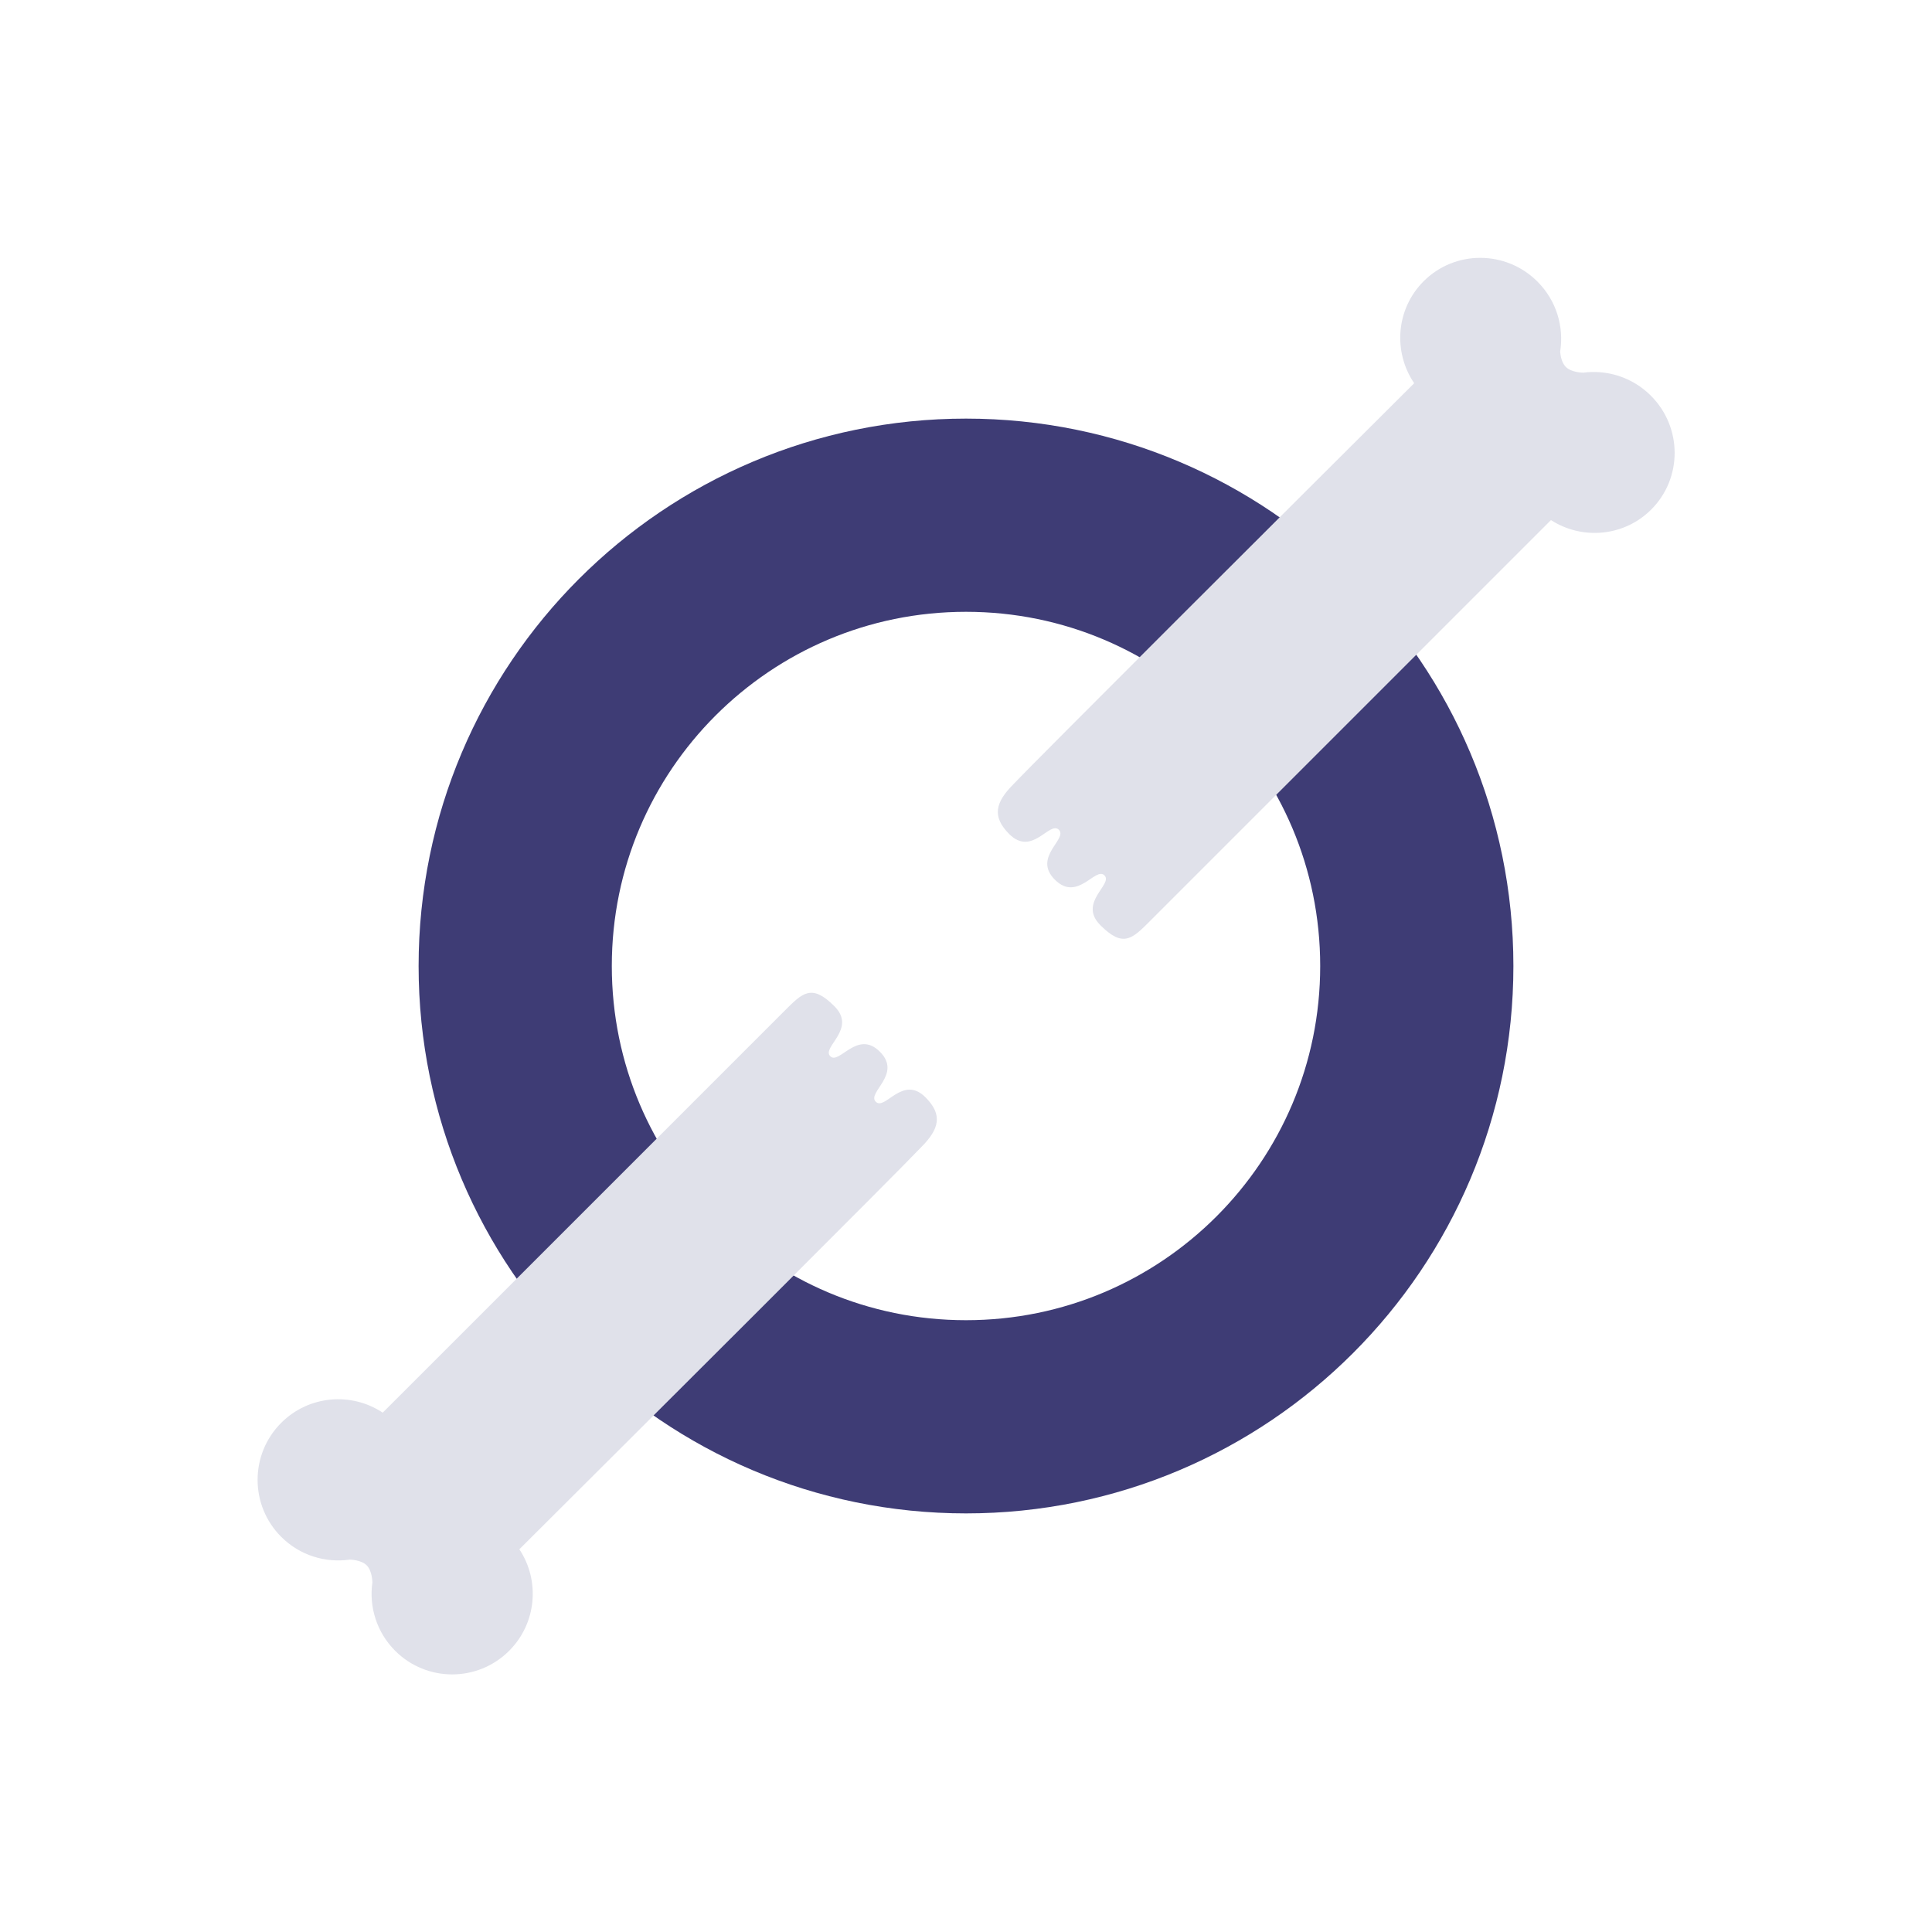
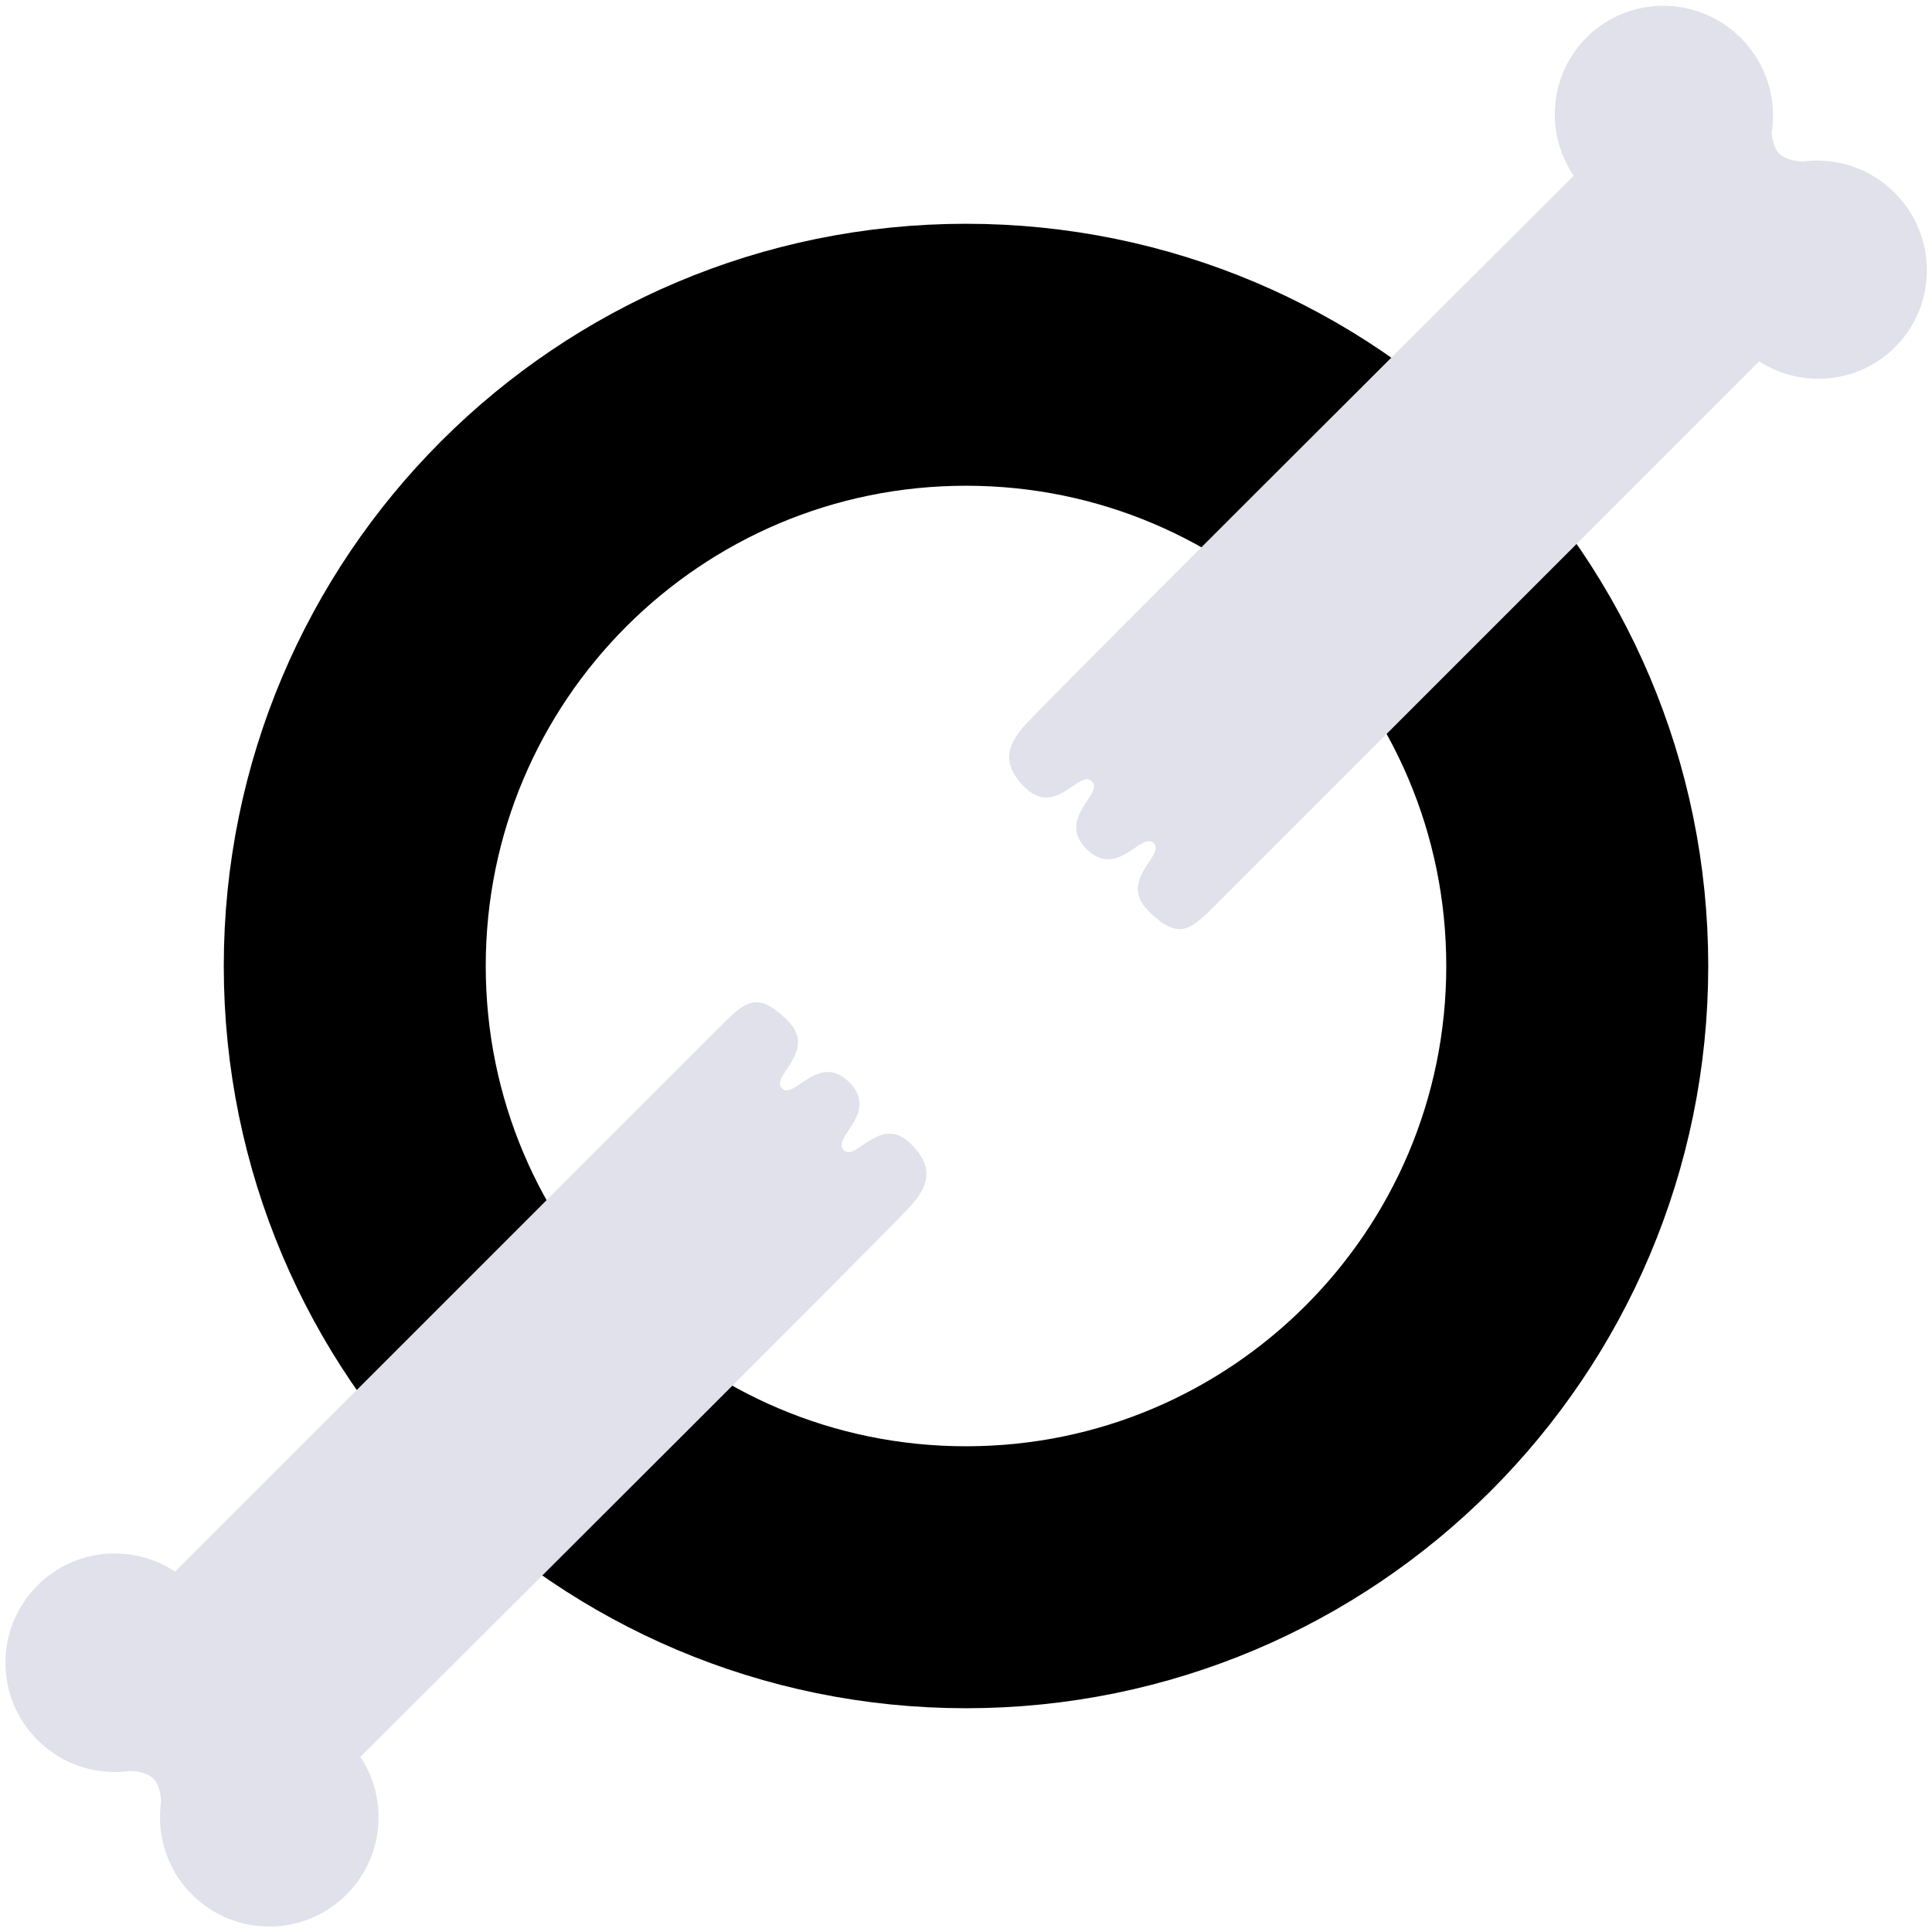
- <svg xmlns="http://www.w3.org/2000/svg" width="160px" height="160px" viewBox="0 0 160 160" version="1.1">
+ <svg xmlns="http://www.w3.org/2000/svg" width="118px" height="118px" viewBox="0 0 118 118" version="1.1">
  <defs />
-   <g id="Page-1" stroke="none" stroke-width="1" fill="none" fill-rule="evenodd">
-     <g id="fractures">
-       <g transform="translate(21, 21)">
+   <g id="Fractures" stroke="none" stroke-width="1" fill="none" fill-rule="evenodd">
+     <g id="browsers" transform="translate(-171, -203)">
+       <g id="fractures" transform="translate(171, 203)">
        <g transform="translate(0.333333, 0.333333)">
-           <circle id="Oval-29" stroke="#3E3C75" stroke-width="16" stroke-linecap="round" stroke-linejoin="round" cx="58.667" cy="58.667" r="37.333" />
+           <circle id="Oval-29" stroke="#000000" stroke-width="16" stroke-linecap="round" stroke-linejoin="round" cx="58.667" cy="58.667" r="37.333" />
          <path d="M95.784,10.403 C94.017,7.805 94.276,4.248 96.567,1.958 C99.161,-0.637 103.381,-0.624 105.991,1.986 C107.573,3.568 108.201,5.742 107.872,7.787 C107.894,8.071 107.983,8.696 108.34,9.053 C108.813,9.525 109.755,9.528 109.755,9.528 C109.755,9.528 109.752,9.53 109.746,9.534 C111.744,9.262 113.846,9.897 115.387,11.438 C117.998,14.049 118.01,18.268 115.415,20.863 C113.166,23.112 109.695,23.402 107.111,21.738 C97.325,31.524 75.649,53.2 73.91,54.939 C72.429,56.42 71.688,57.181 69.8,55.293 C67.911,53.404 70.877,51.907 70.132,51.162 C69.388,50.417 67.901,53.394 66.027,51.52 C64.153,49.646 67.122,48.151 66.356,47.385 C65.589,46.619 64.145,49.638 62.246,47.739 C60.791,46.284 61.109,45.1 62.589,43.619 C64.512,41.577 85.556,20.594 95.784,10.403 Z" id="Oval-15" fill="#E0E1EA" />
          <path d="M21.677,106.971 C23.399,109.563 23.117,113.093 20.832,115.379 C18.225,117.985 14,117.985 11.393,115.379 C9.849,113.834 9.22,111.721 9.506,109.713 C9.505,109.657 9.491,108.757 9.034,108.3 C8.576,107.842 7.676,107.828 7.621,107.828 C5.613,108.114 3.499,107.485 1.955,105.94 C-0.652,103.334 -0.652,99.108 1.955,96.501 C4.24,94.216 7.77,93.935 10.362,95.657 C20.22,85.799 41.909,64.11 43.653,62.366 C45.14,60.879 45.884,60.114 47.77,62 C49.656,63.886 46.681,65.395 47.425,66.138 C48.168,66.882 49.666,63.896 51.537,65.767 C53.408,67.638 50.431,69.144 51.196,69.909 C51.961,70.674 53.416,67.646 55.313,69.542 C56.766,70.996 56.444,72.182 54.956,73.67 C53.029,75.716 31.974,96.711 21.677,106.971 Z" id="Oval-16" fill="#E0E1EA" />
        </g>
      </g>
    </g>
  </g>
</svg>
